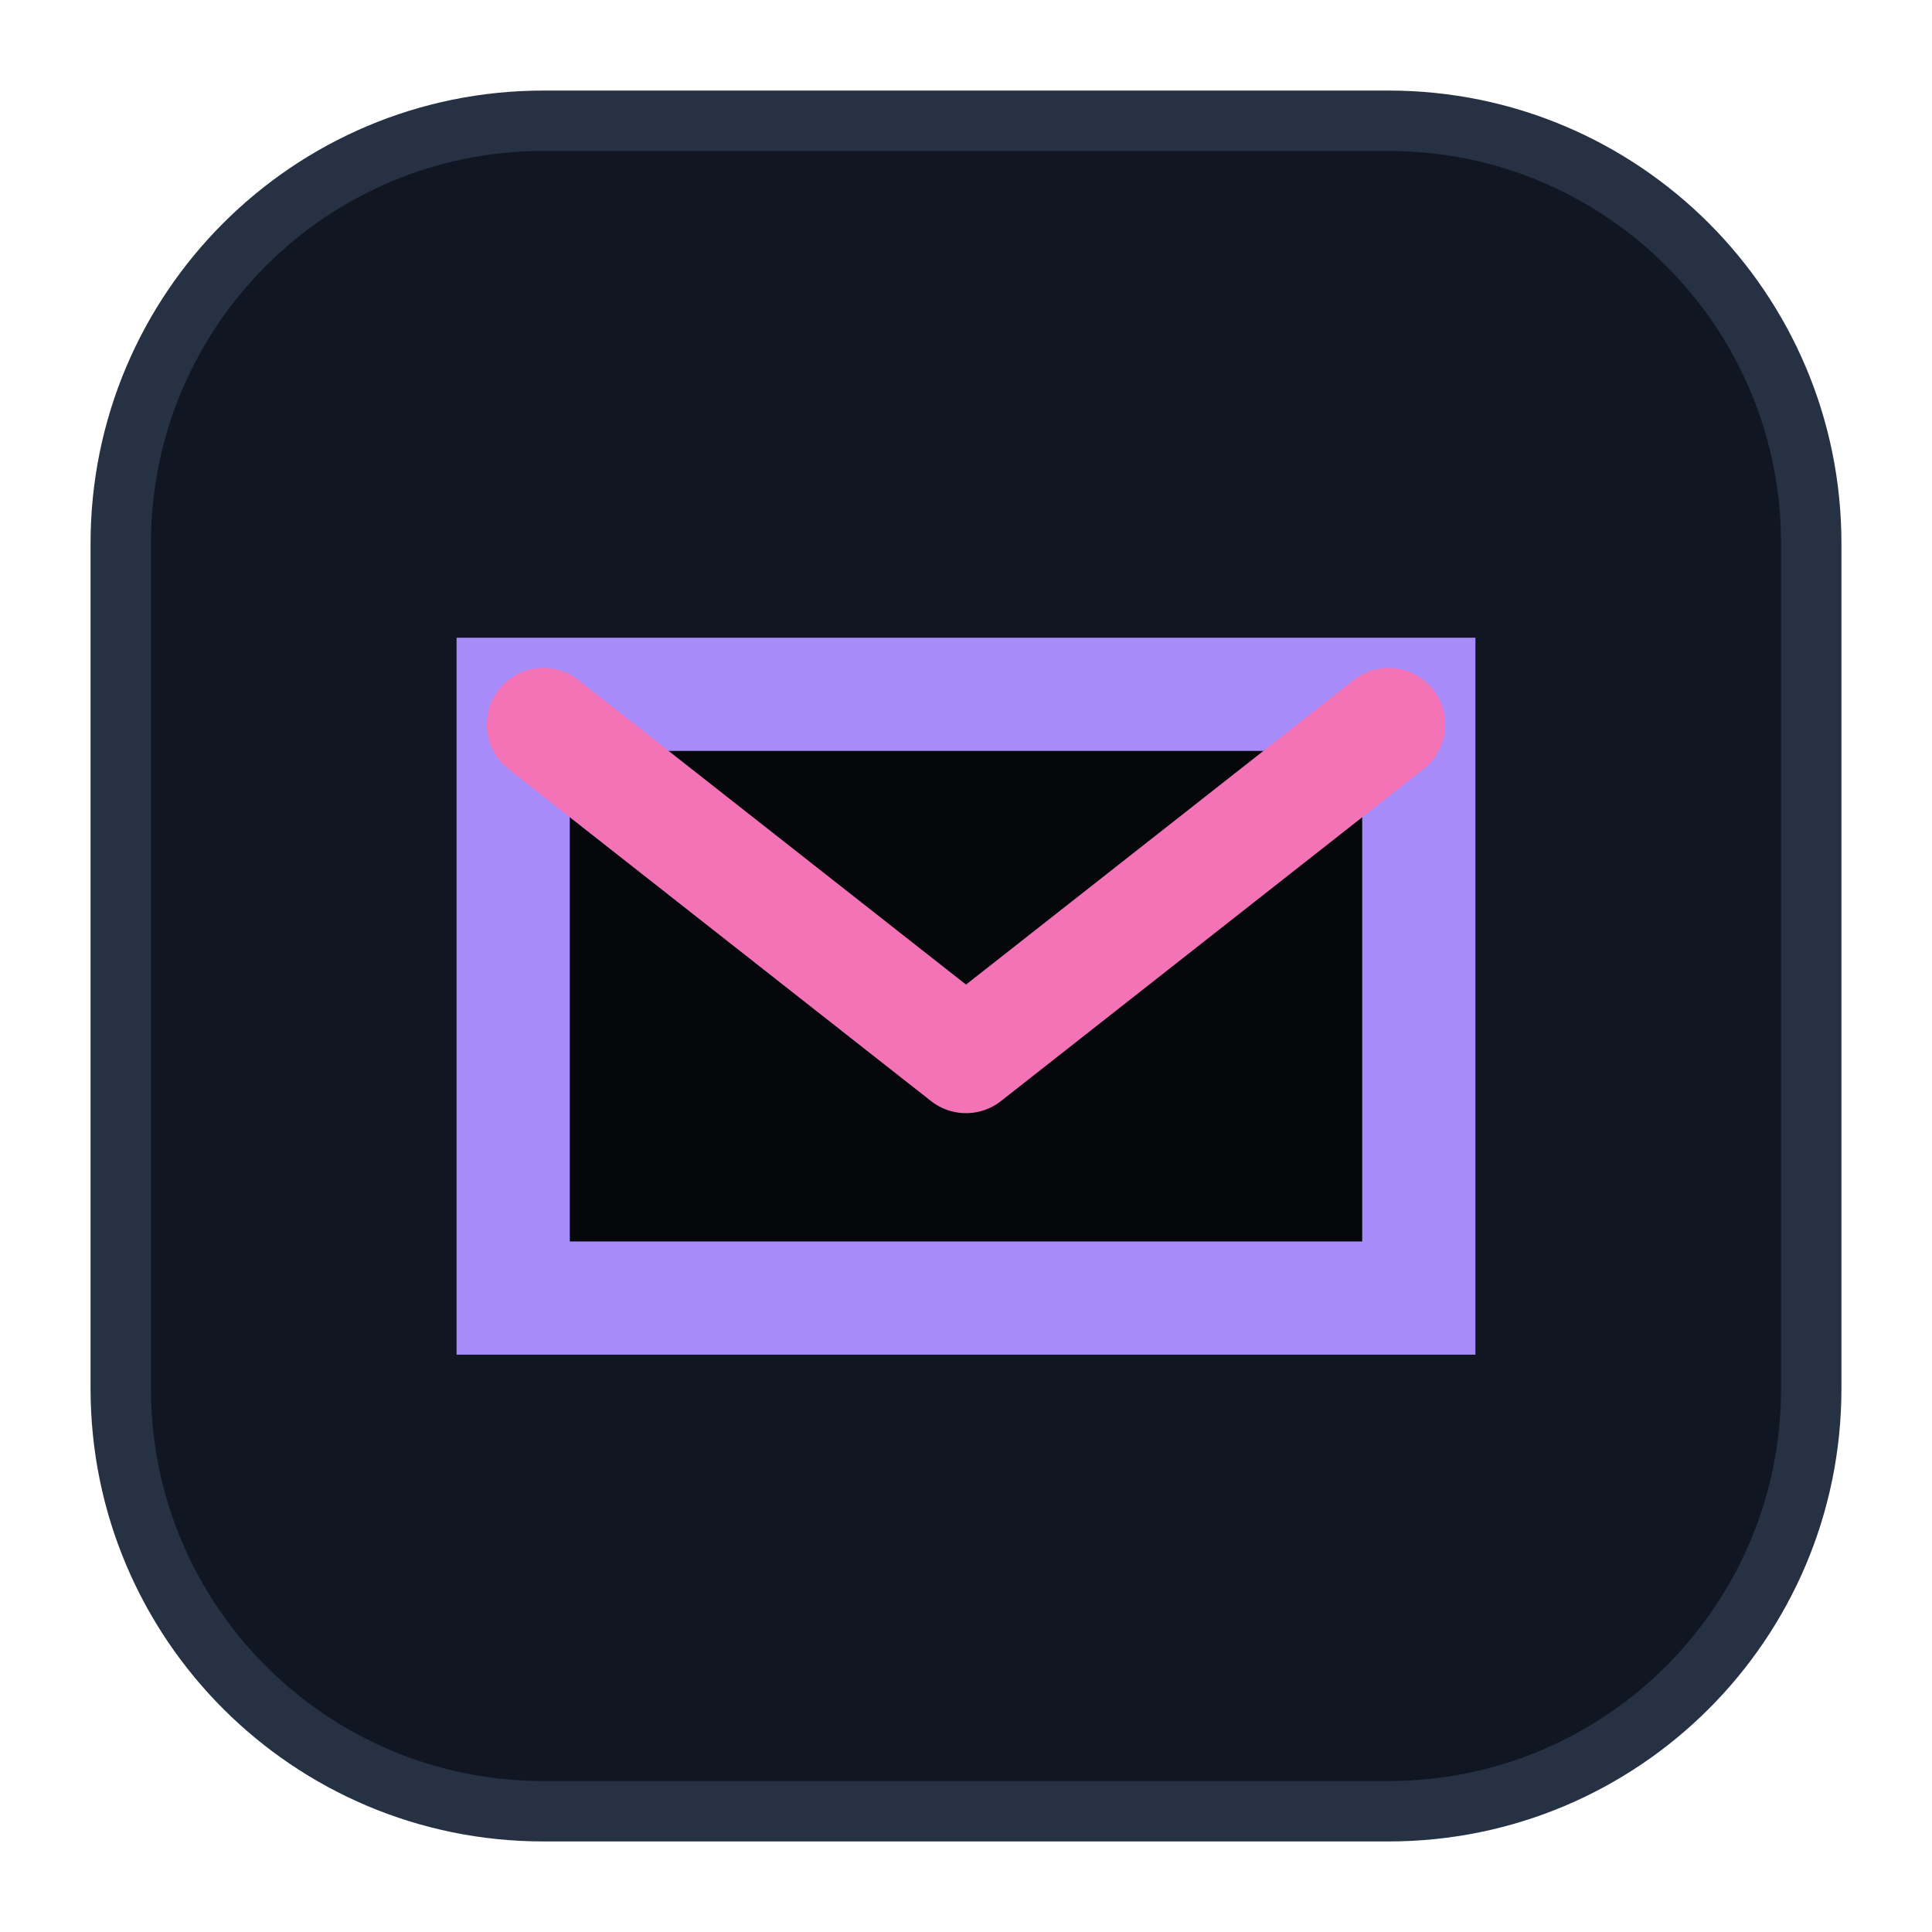
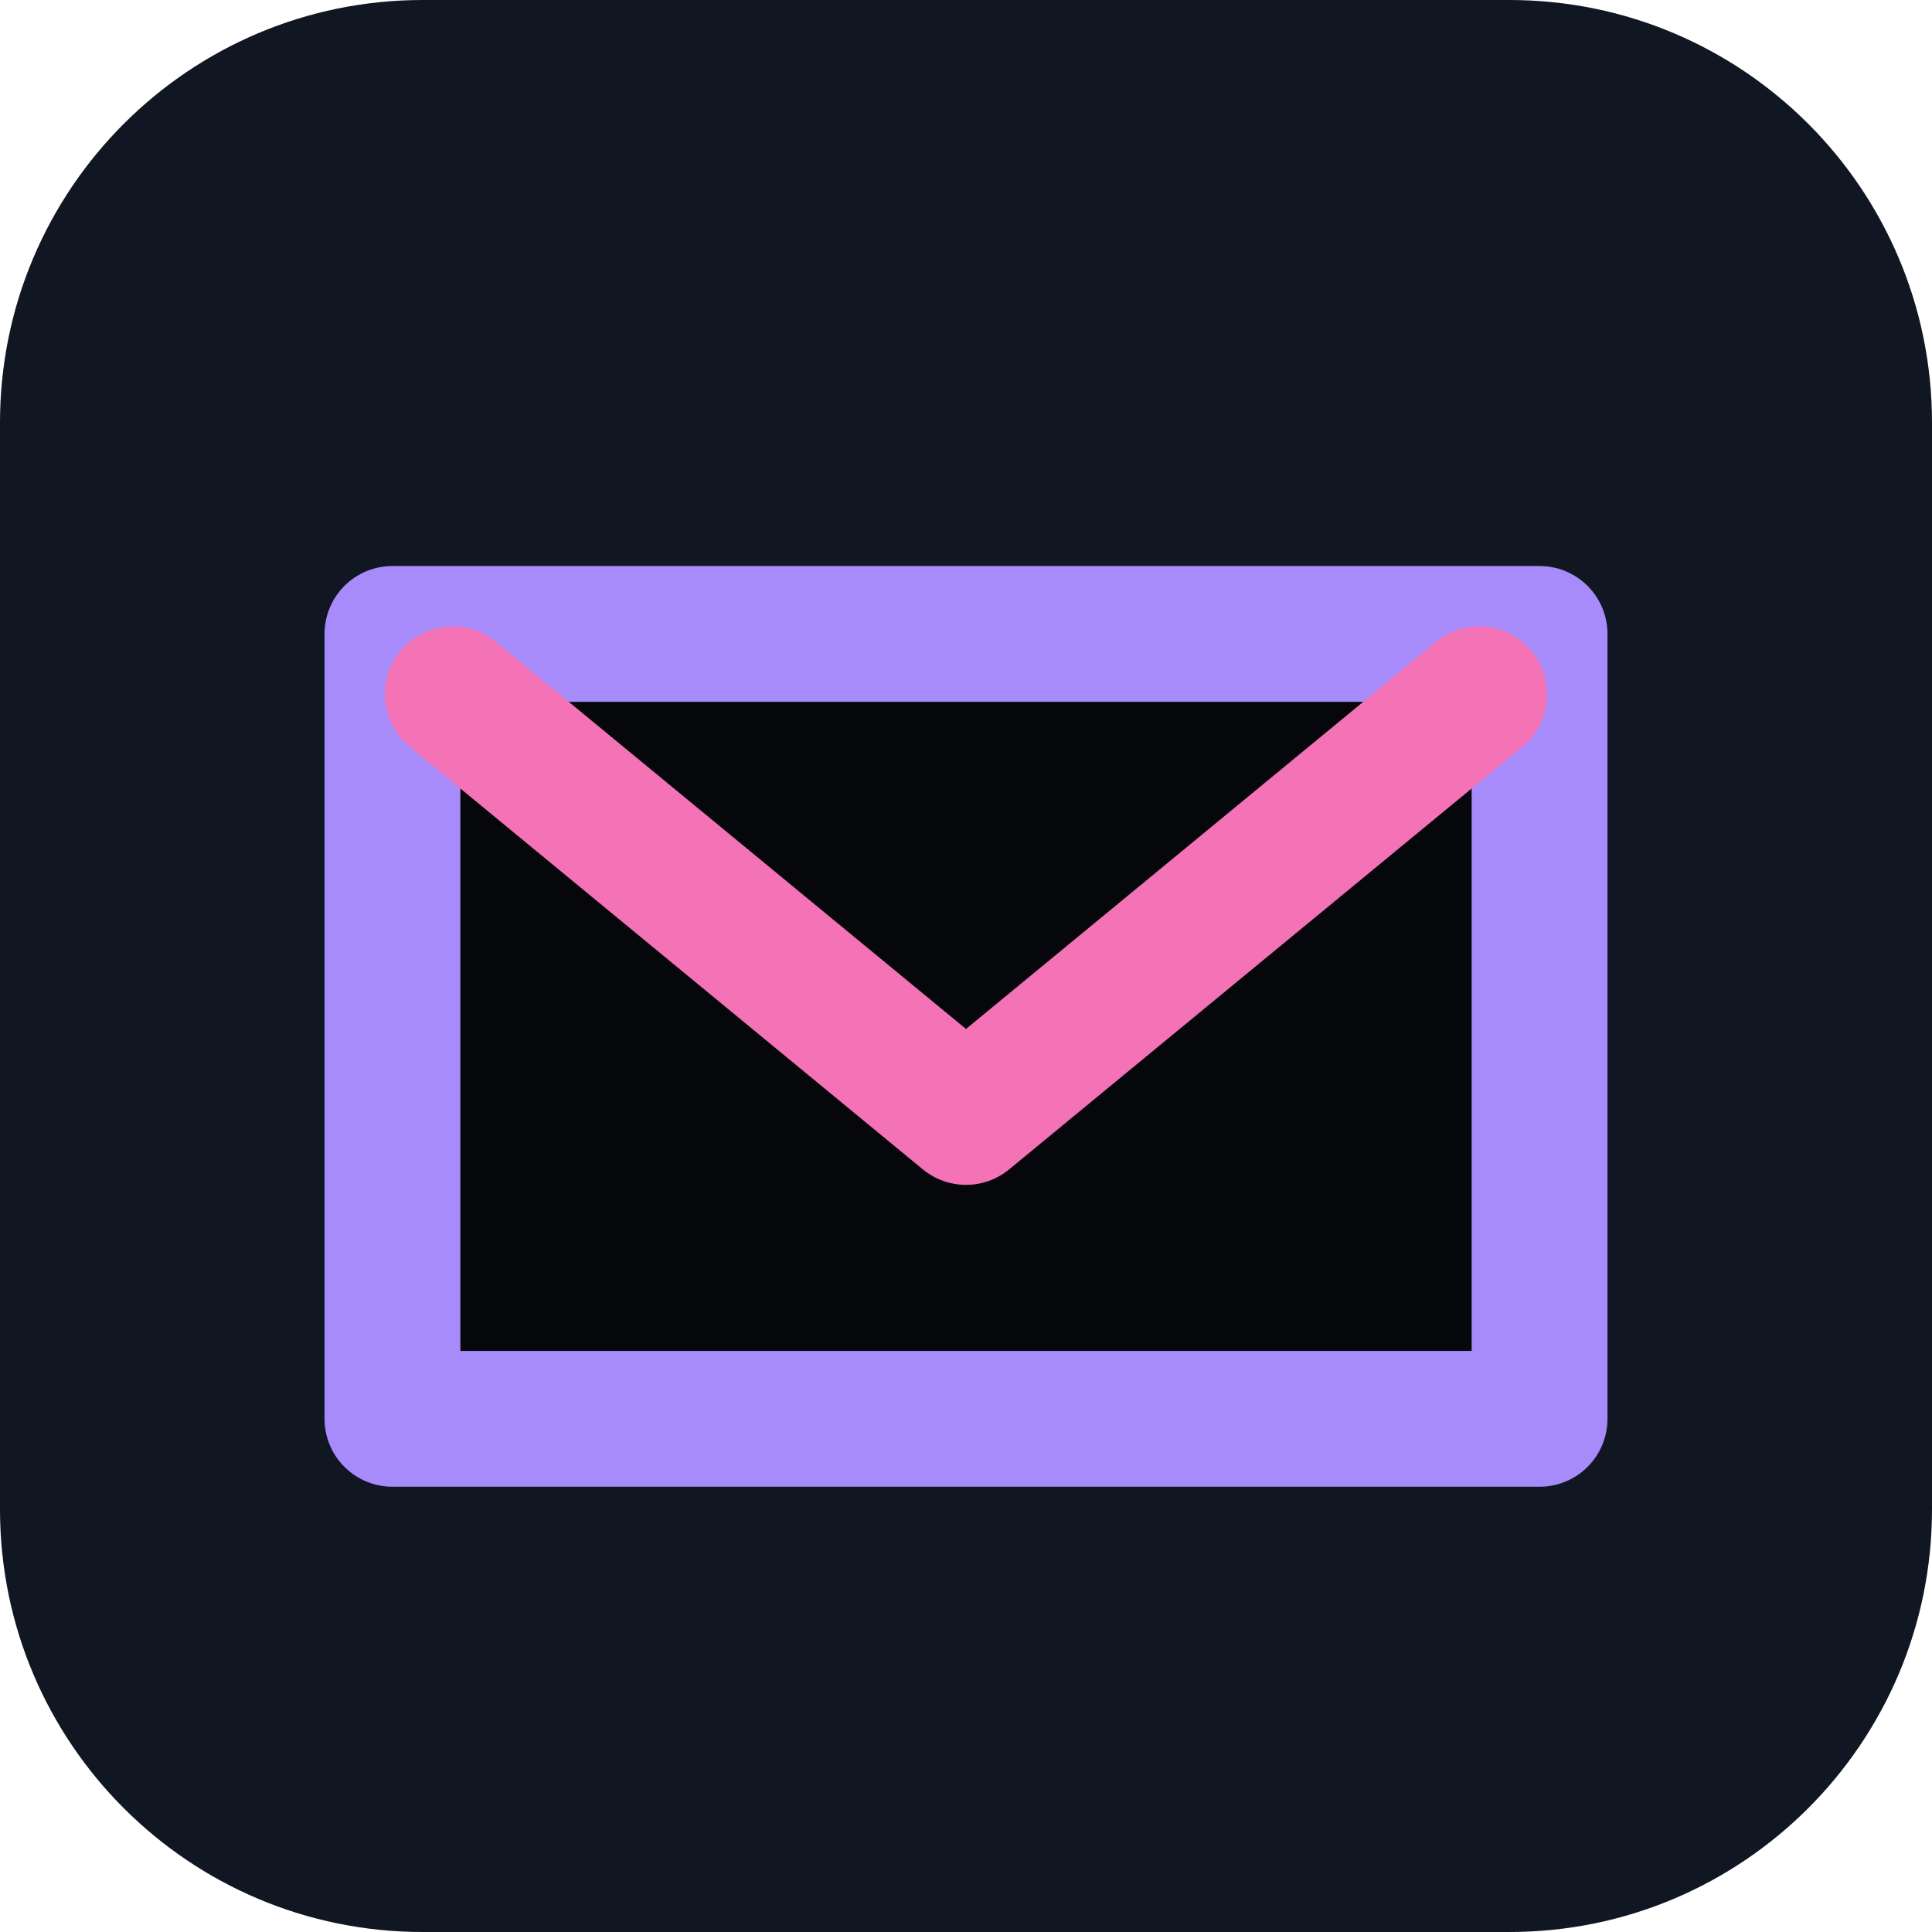
<svg xmlns="http://www.w3.org/2000/svg" width="64" height="64" viewBox="0 0 64 64" role="img" aria-label="Agent Mailbox">
-   <rect x="4" y="4" width="56" height="56" rx="14" fill="#101722" stroke="#263244" stroke-width="2" />
-   <path d="M17 23h30v20H17z" fill="#05070b" stroke="#a78bfa" stroke-width="3.75" rx="4" />
-   <path d="M18 24l14 11 14-11" fill="none" stroke="#f472b6" stroke-width="3.75" stroke-linecap="round" stroke-linejoin="round" />
+   <rect width="64" height="64" rx="14" fill="#101722" />
+   <path d="M13 21h38v26H13z" fill="#05070b" stroke="#a78bfa" stroke-width="4.5" stroke-linejoin="round" />
+   <path d="M15 23l17 14 17-14" fill="none" stroke="#f472b6" stroke-width="4.5" stroke-linecap="round" stroke-linejoin="round" />
</svg>
